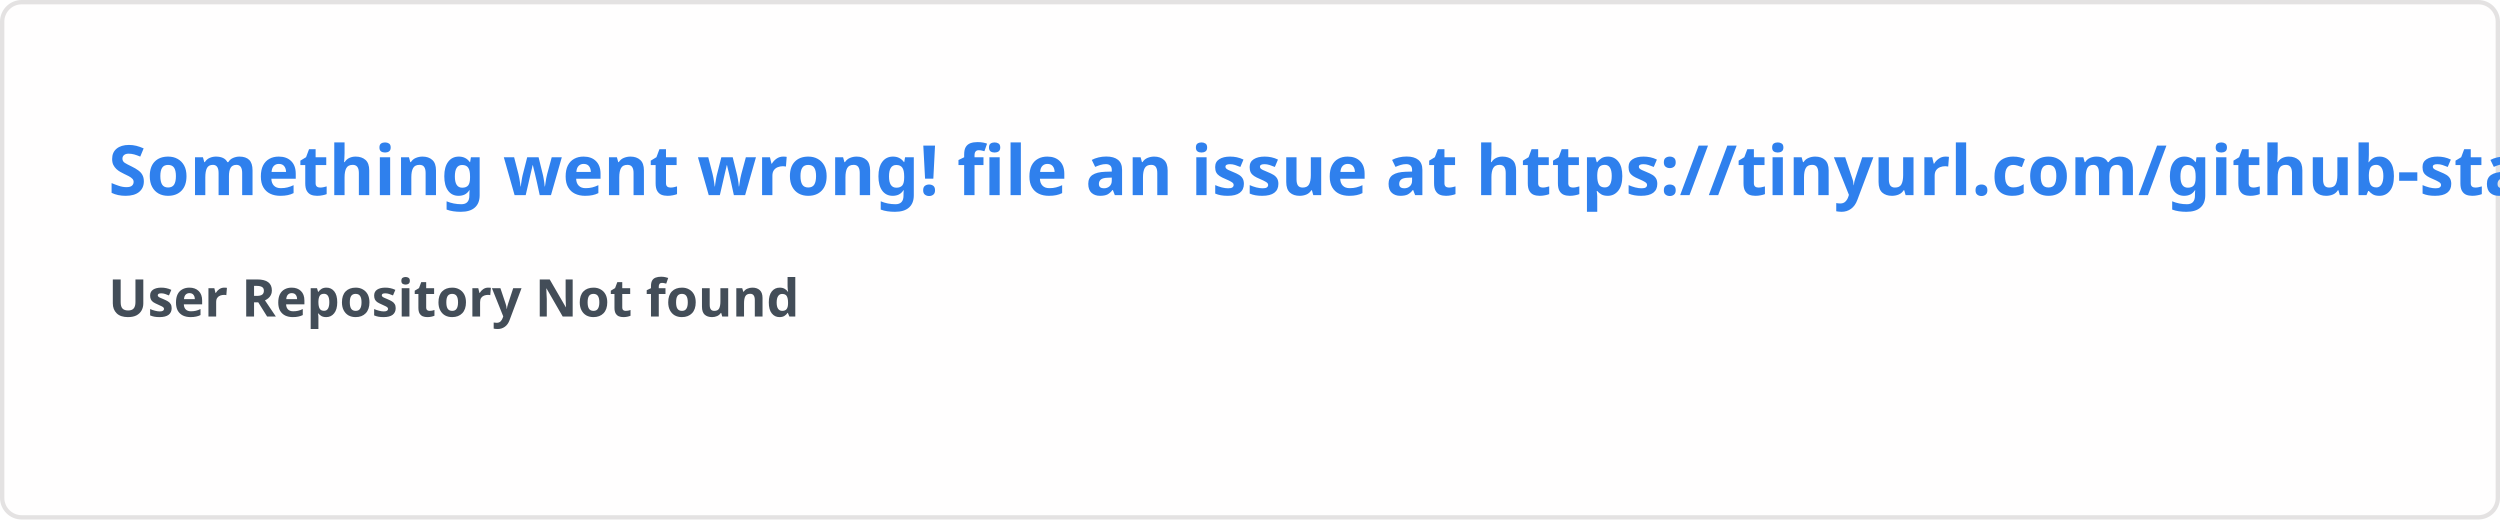
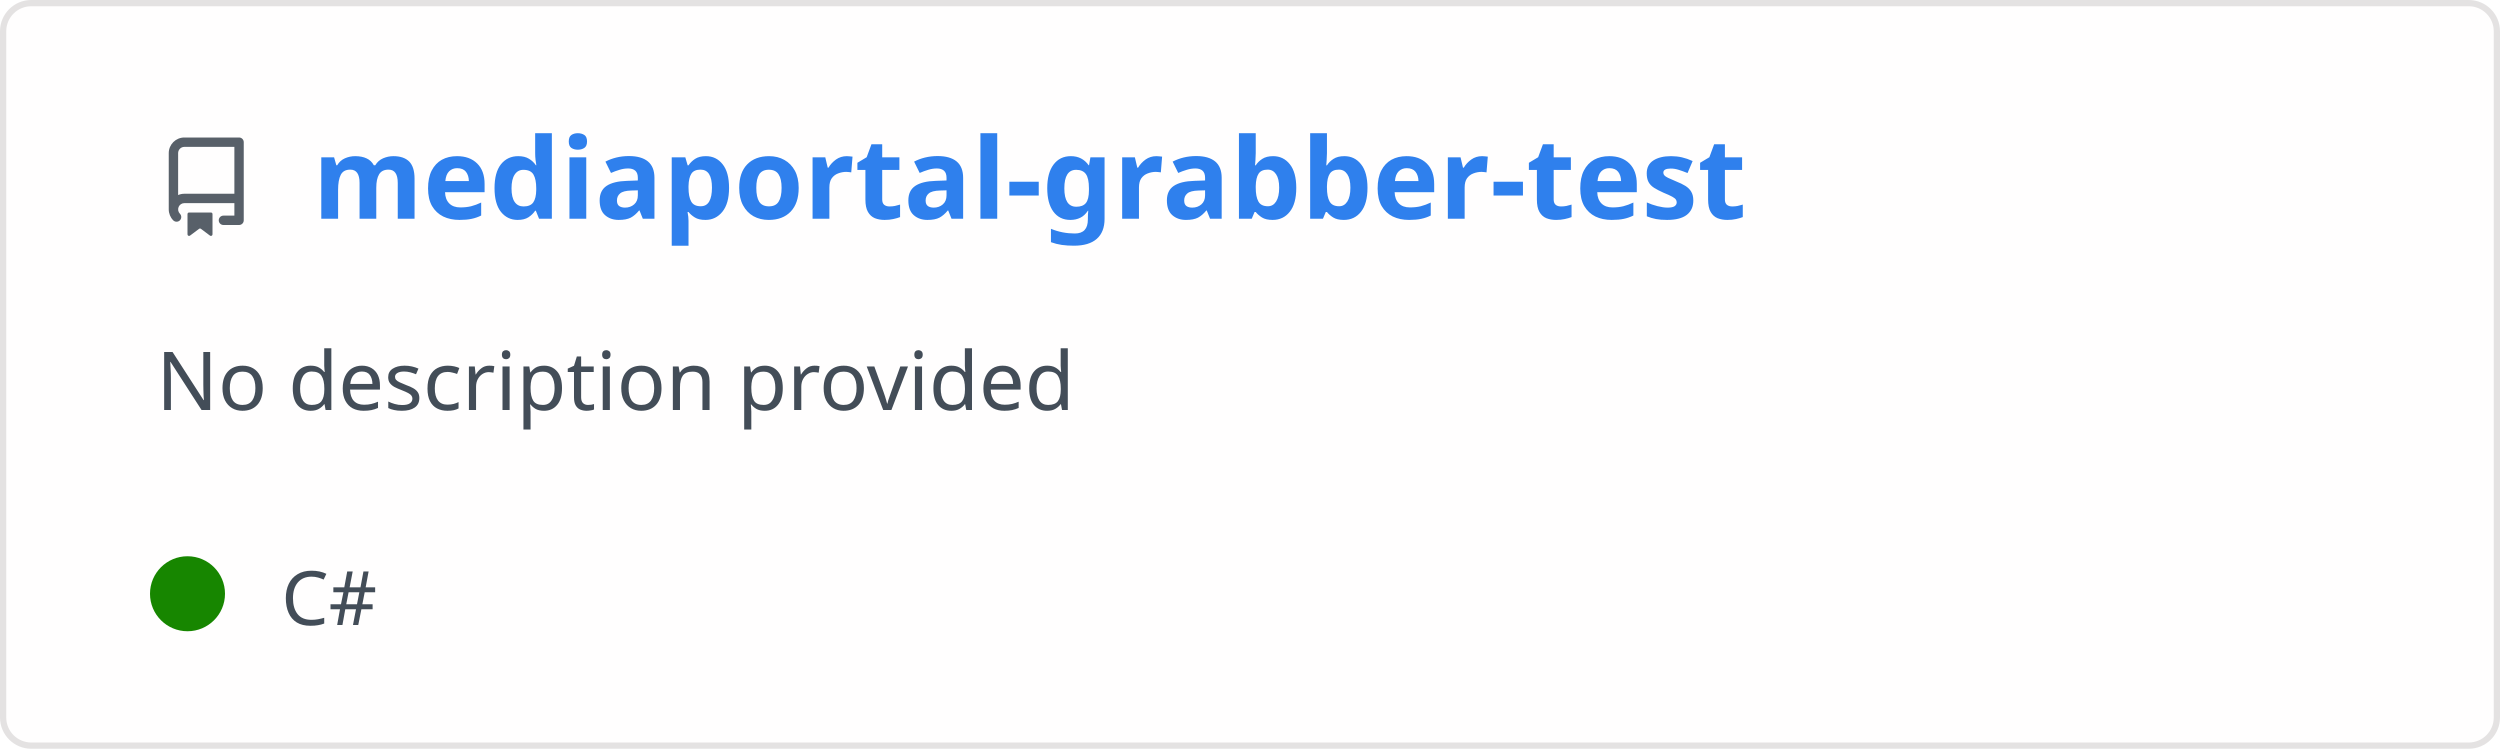
- <svg xmlns="http://www.w3.org/2000/svg" width="576.5" height="120" viewBox="0 0 576.5 120" fill="#fffefe">
+ <svg xmlns="http://www.w3.org/2000/svg" width="400" height="120" viewBox="0 0 400 120" fill="none" role="img" aria-labelledby="descId">
  <style>
-     .text { font: 600 16px 'Segoe UI', Ubuntu, Sans-Serif; fill: #2f80ed }
-     .small { font: 600 12px 'Segoe UI', Ubuntu, Sans-Serif; fill: #434d58 }
-     .gray { fill: #858585 }
-     </style>
-   <rect x="0.5" y="0.5" width="575.5" height="99%" rx="4.5" fill="#fffefe" stroke="#e4e2e2" />
-   <text x="25" y="45" class="text">Something went wrong! file an issue at https://tinyurl.com/github-stats</text>
-   <text data-testid="message" x="25" y="55" class="text small">
-     <tspan x="25" dy="18">User Repository Not found</tspan>
-     <tspan x="25" dy="18" class="gray" />
-   </text>
+           .header {
+             font: 600 18px 'Segoe UI', Ubuntu, Sans-Serif;
+             fill: #2f80ed;
+             animation: fadeInAnimation 0.8s ease-in-out forwards;
+           }
+           @supports(-moz-appearance: auto) {
+             /* Selector detects Firefox */
+             .header { font-size: 15.5px; }
+           }
+           
+     .description {
+       font: 400 13px 'Segoe UI', Ubuntu, Sans-Serif;fill: #434d58;
+       
+     }
+     .gray { font: 400 12px 'Segoe UI', Ubuntu, Sans-Serif; fill: #434d58 }
+     .badge { font: 600 11px 'Segoe UI', Ubuntu, Sans-Serif; }
+     .badge rect { opacity: 0.2 }
+ 
+     .stat { font: 400 12px 'Segoe UI', Ubuntu, Sans-Serif; fill: #434d58 }
+     .stagger {
+       opacity: 0;
+       animation: fadeInAnimation 0.3s ease-in-out forwards;
+     }
+     .not_bold { font-weight: 400 }
+     .bold { font-weight: 700 }
+     .icon {
+       fill: #586069;
+       display: block;
+     }
+   
+ 
+           
+       /* Animations */
+       @keyframes scaleInAnimation {
+         from {
+           transform: translate(-5px, 5px) scale(0);
+         }
+         to {
+           transform: translate(-5px, 5px) scale(1);
+         }
+       }
+       @keyframes fadeInAnimation {
+         from {
+           opacity: 0;
+         }
+         to {
+           opacity: 1;
+         }
+       }
+     
+           * { animation-duration: 0s !important; animation-delay: 0s !important; }
+         </style>
+   <rect data-testid="card-bg" x="0.5" y="0.5" rx="4.5" height="99%" stroke="#e4e2e2" width="399" fill="#fffefe" stroke-opacity="1" />
+   <g data-testid="card-title" transform="translate(25, 35)">
+     <g transform="translate(0, 0)">
+       <svg class="icon" x="0" y="-13" viewBox="0 0 16 16" version="1.1" width="16" height="16">
+         <path fill-rule="evenodd" d="M2 2.5A2.5 2.5 0 014.5 0h8.75a.75.75 0 01.75.75v12.5a.75.75 0 01-.75.75h-2.5a.75.75 0 110-1.5h1.75v-2h-8a1 1 0 00-.714 1.7.75.75 0 01-1.072 1.05A2.495 2.495 0 012 11.5v-9zm10.5-1V9h-8c-.356 0-.694.074-1 .208V2.5a1 1 0 011-1h8zM5 12.25v3.25a.25.25 0 00.4.2l1.45-1.087a.25.25 0 01.3 0L8.6 15.7a.25.25 0 00.4-.2v-3.25a.25.25 0 00-.25-.25h-3.5a.25.25 0 00-.25.25z" />
+       </svg>
+     </g>
+     <g transform="translate(25, 0)">
+       <text x="0" y="0" class="header" data-testid="header">mediaportal-grabber-test</text>
+     </g>
+   </g>
+   <g data-testid="main-card-body" transform="translate(0, 55)">
+     <text class="description" x="25" y="-5">
+       <tspan dy="1.2em" x="25">No description provided</tspan>
+     </text>
+     <g transform="translate(30, 45)">
+       <g transform="translate(0, 0)">
+         <g data-testid="primary-lang">
+           <circle data-testid="lang-color" cx="0" cy="-5" r="6" fill="#178600" />
+           <text data-testid="lang-name" class="gray" x="15">C#</text>
+         </g>
+       </g>
+     </g>
+     <svg x="0" y="0">
+       <g transform="translate(-3, 68)">
+       
+     </g>
+     </svg>
+   </g>
</svg>
